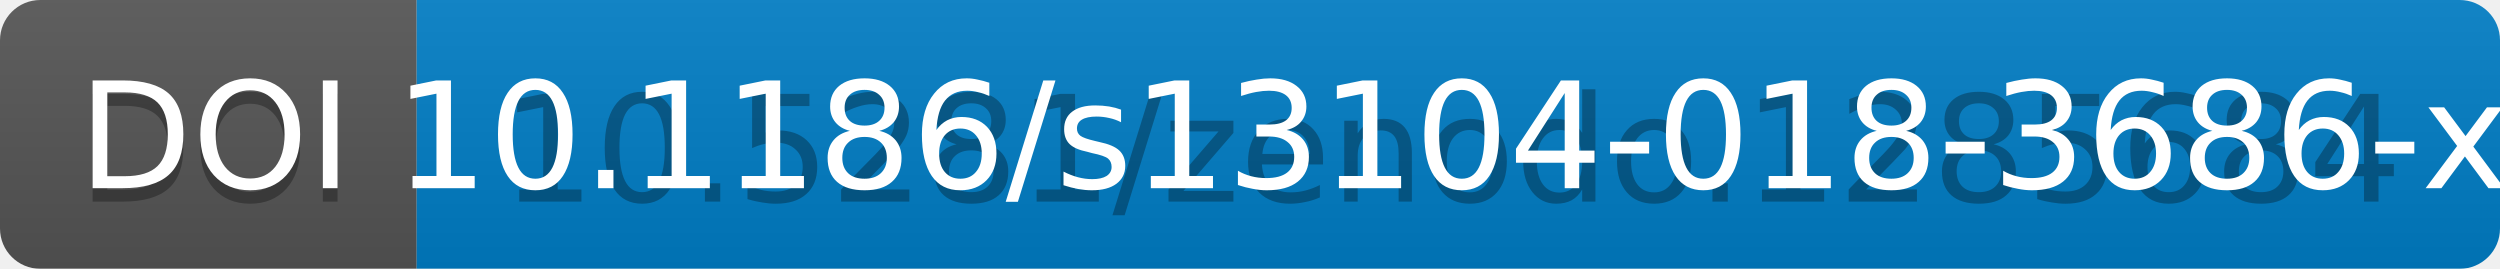
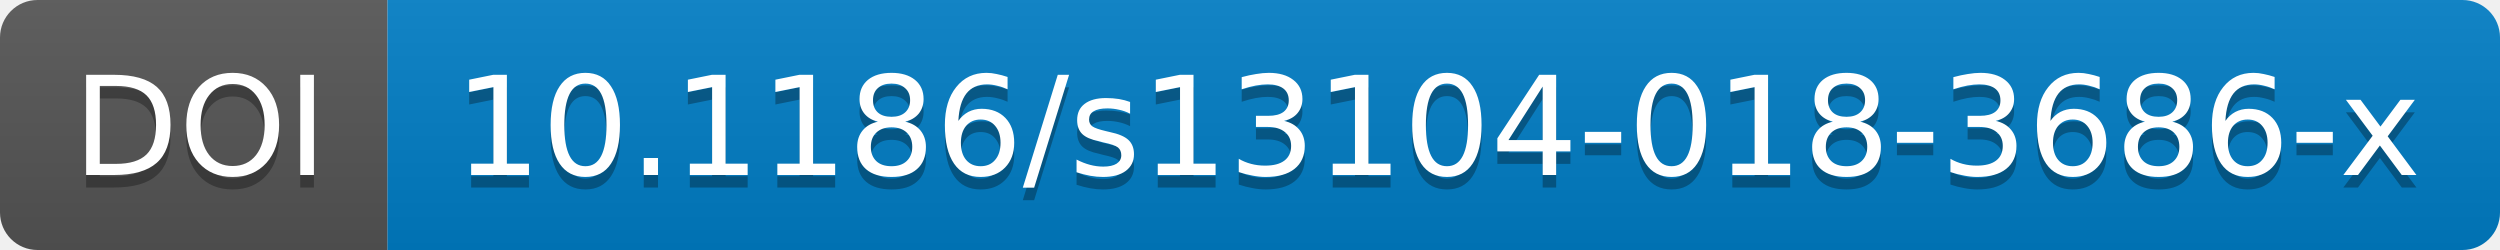
- <svg xmlns="http://www.w3.org/2000/svg" width="186" height="20">
+ <svg xmlns="http://www.w3.org/2000/svg" width="200" height="20">
  <linearGradient id="b" x2="0" y2="100%">
    <stop offset="0" stop-color="#bbb" stop-opacity=".1" />
    <stop offset="1" stop-opacity=".1" />
  </linearGradient>
  <mask id="a" width="186" height="20">
-     <rect width="186" height="20" rx="3" fill="#fff" />
+     <rect width="200" height="20" rx="3" fill="#fff" />
  </mask>
  <g mask="url(#a)">
    <path fill="#555" d="M0 0h31v20H0z" />
-     <path fill="#007ec6" d="M31 0h155v20H31z" />
-     <path fill="url(#b)" d="M0 0h186v20H0z" />
+     <path fill="#007ec6" d="M31 0h172v20H31z" />
+     <path fill="url(#b)" d="M0 0h203v20H0z" />
  </g>
  <g fill="#fff" text-anchor="middle" font-family="DejaVu Sans,         Verdana,Geneva,sans-serif" font-size="11">
    <text x="16" y="15" fill="#010101" fill-opacity=".3">
                DOI
            </text>
    <text x="16" y="14">
                DOI
            </text>
-     <text x="108" y="15" fill="#010101" fill-opacity=".3">
-                 10.5281/zenodo.1285684
+     <text x="115" y="15" fill="#010101" fill-opacity=".3">
+                 10.1186/s13104-018-3686-x
            </text>
-     <text x="108" y="14">
+     <text x="115" y="14">
                10.1186/s13104-018-3686-x
            </text>
  </g>
</svg>
